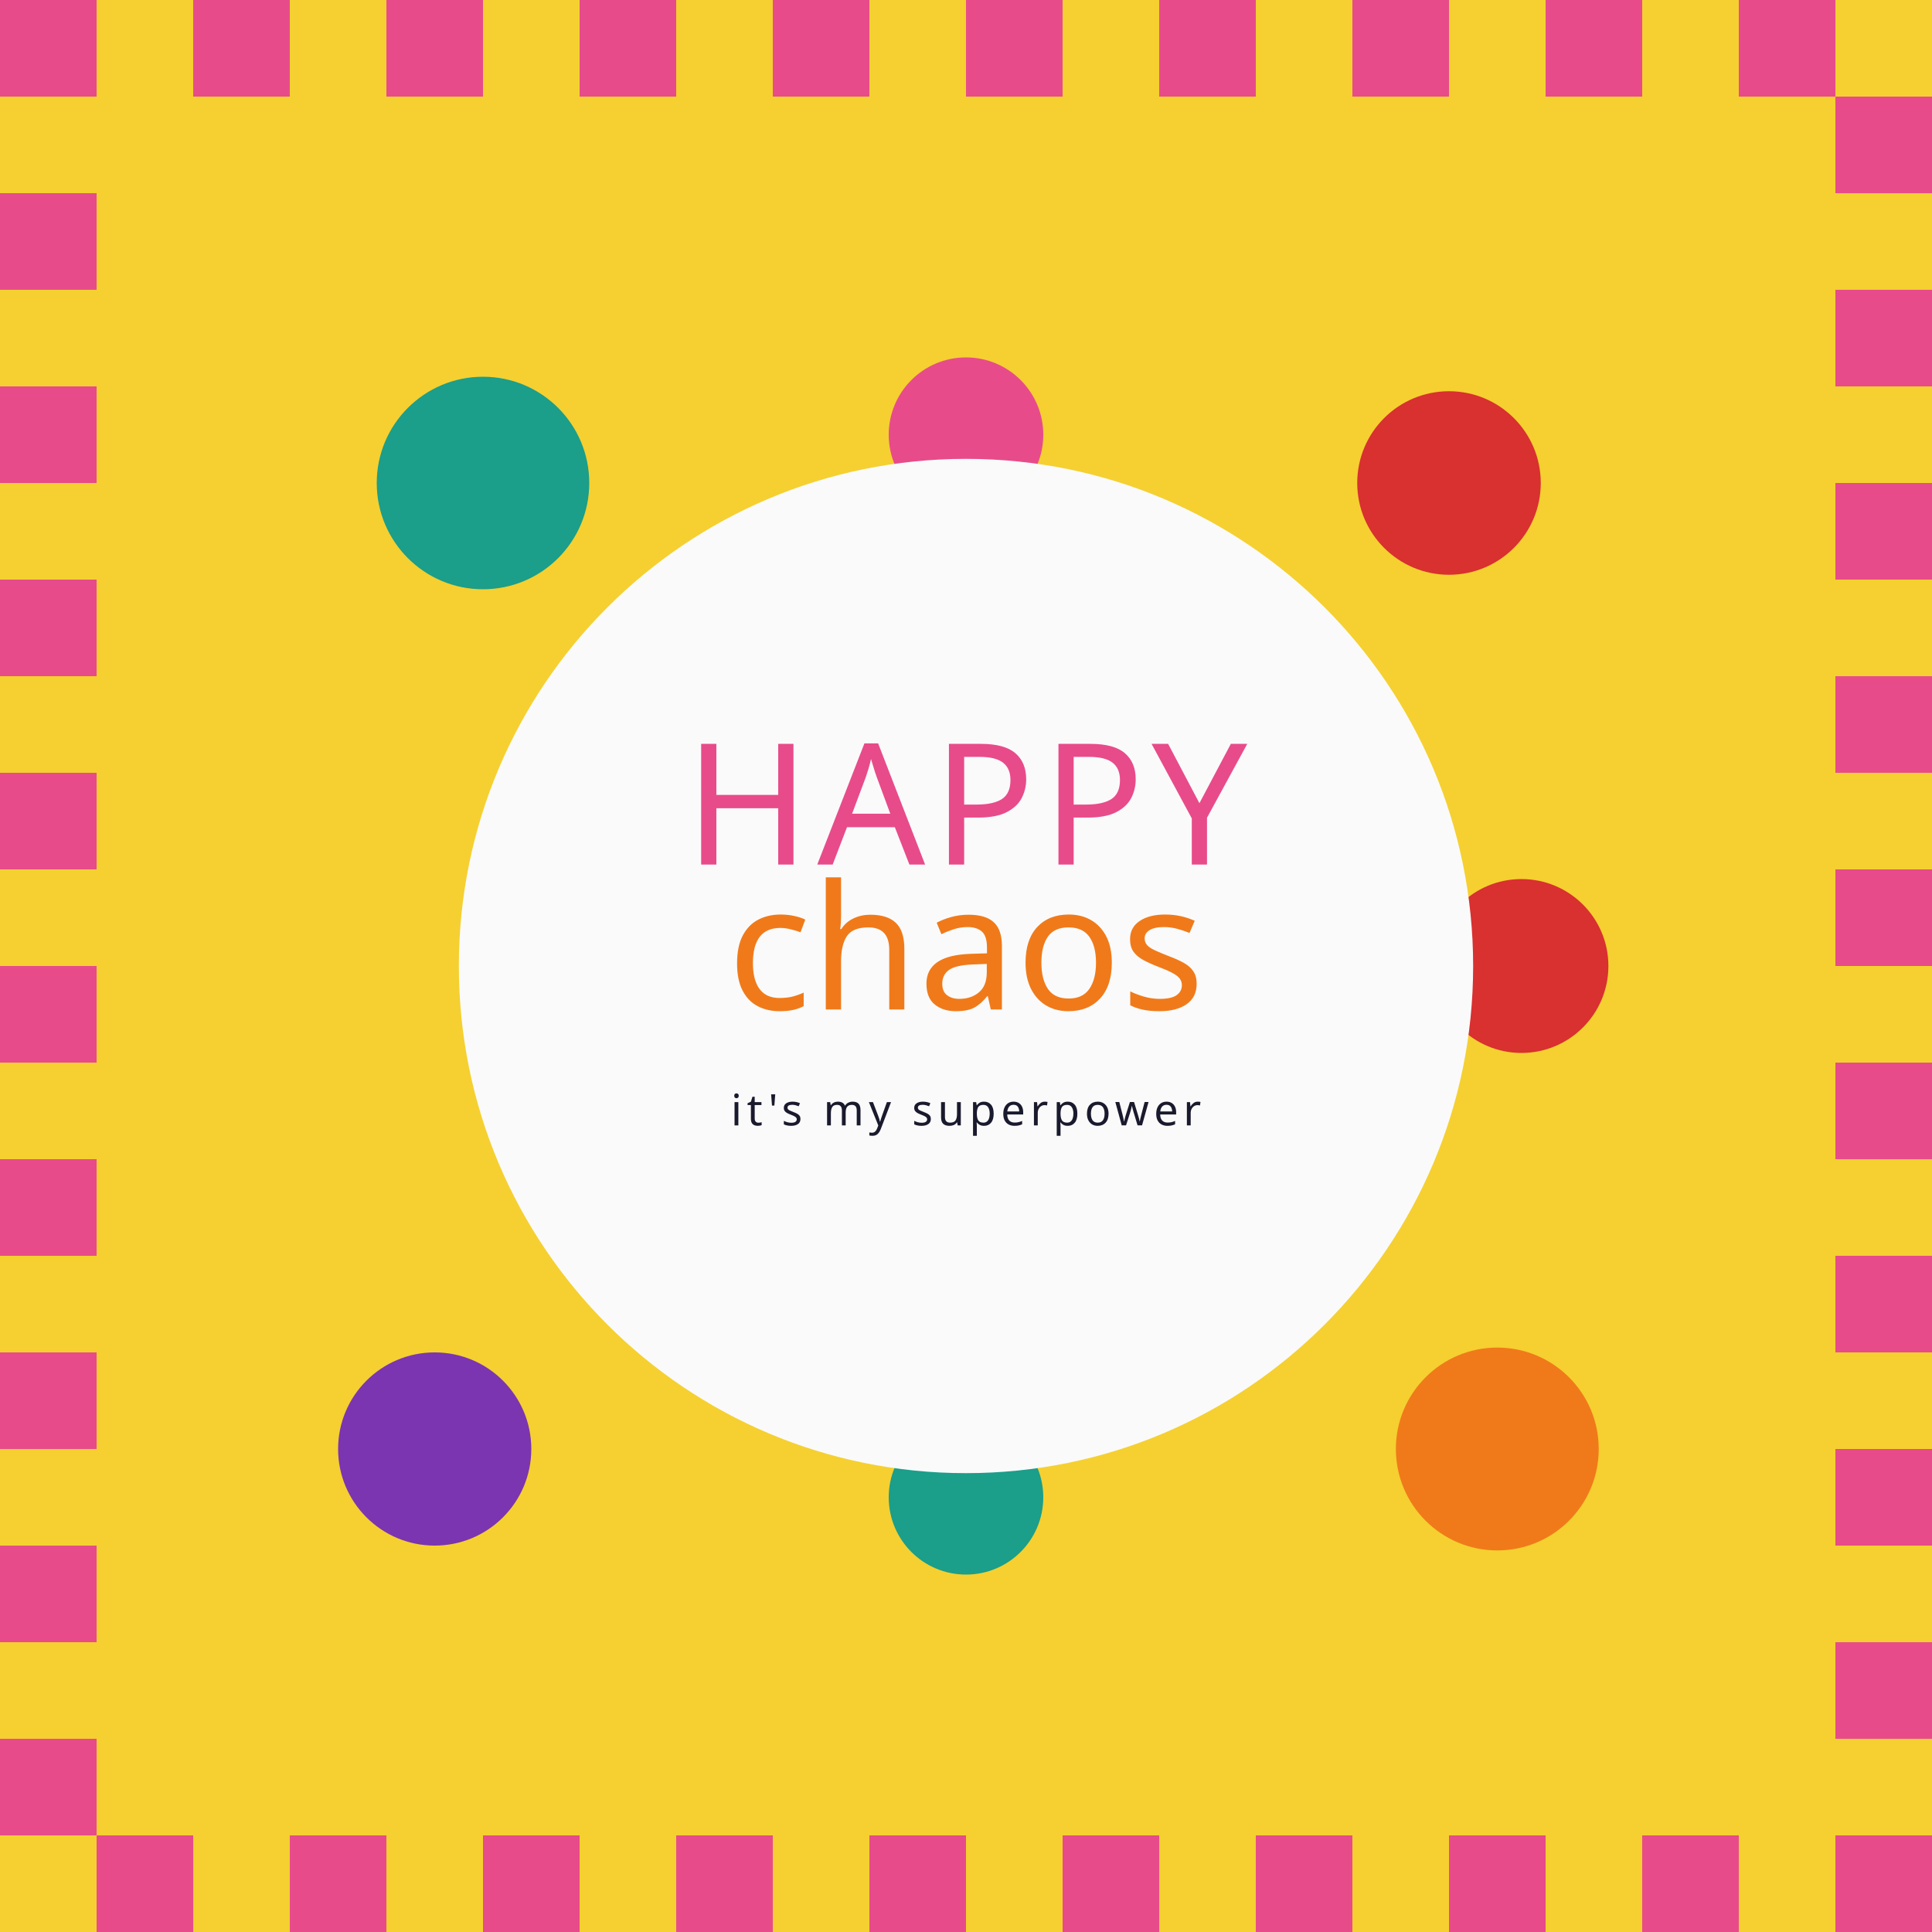
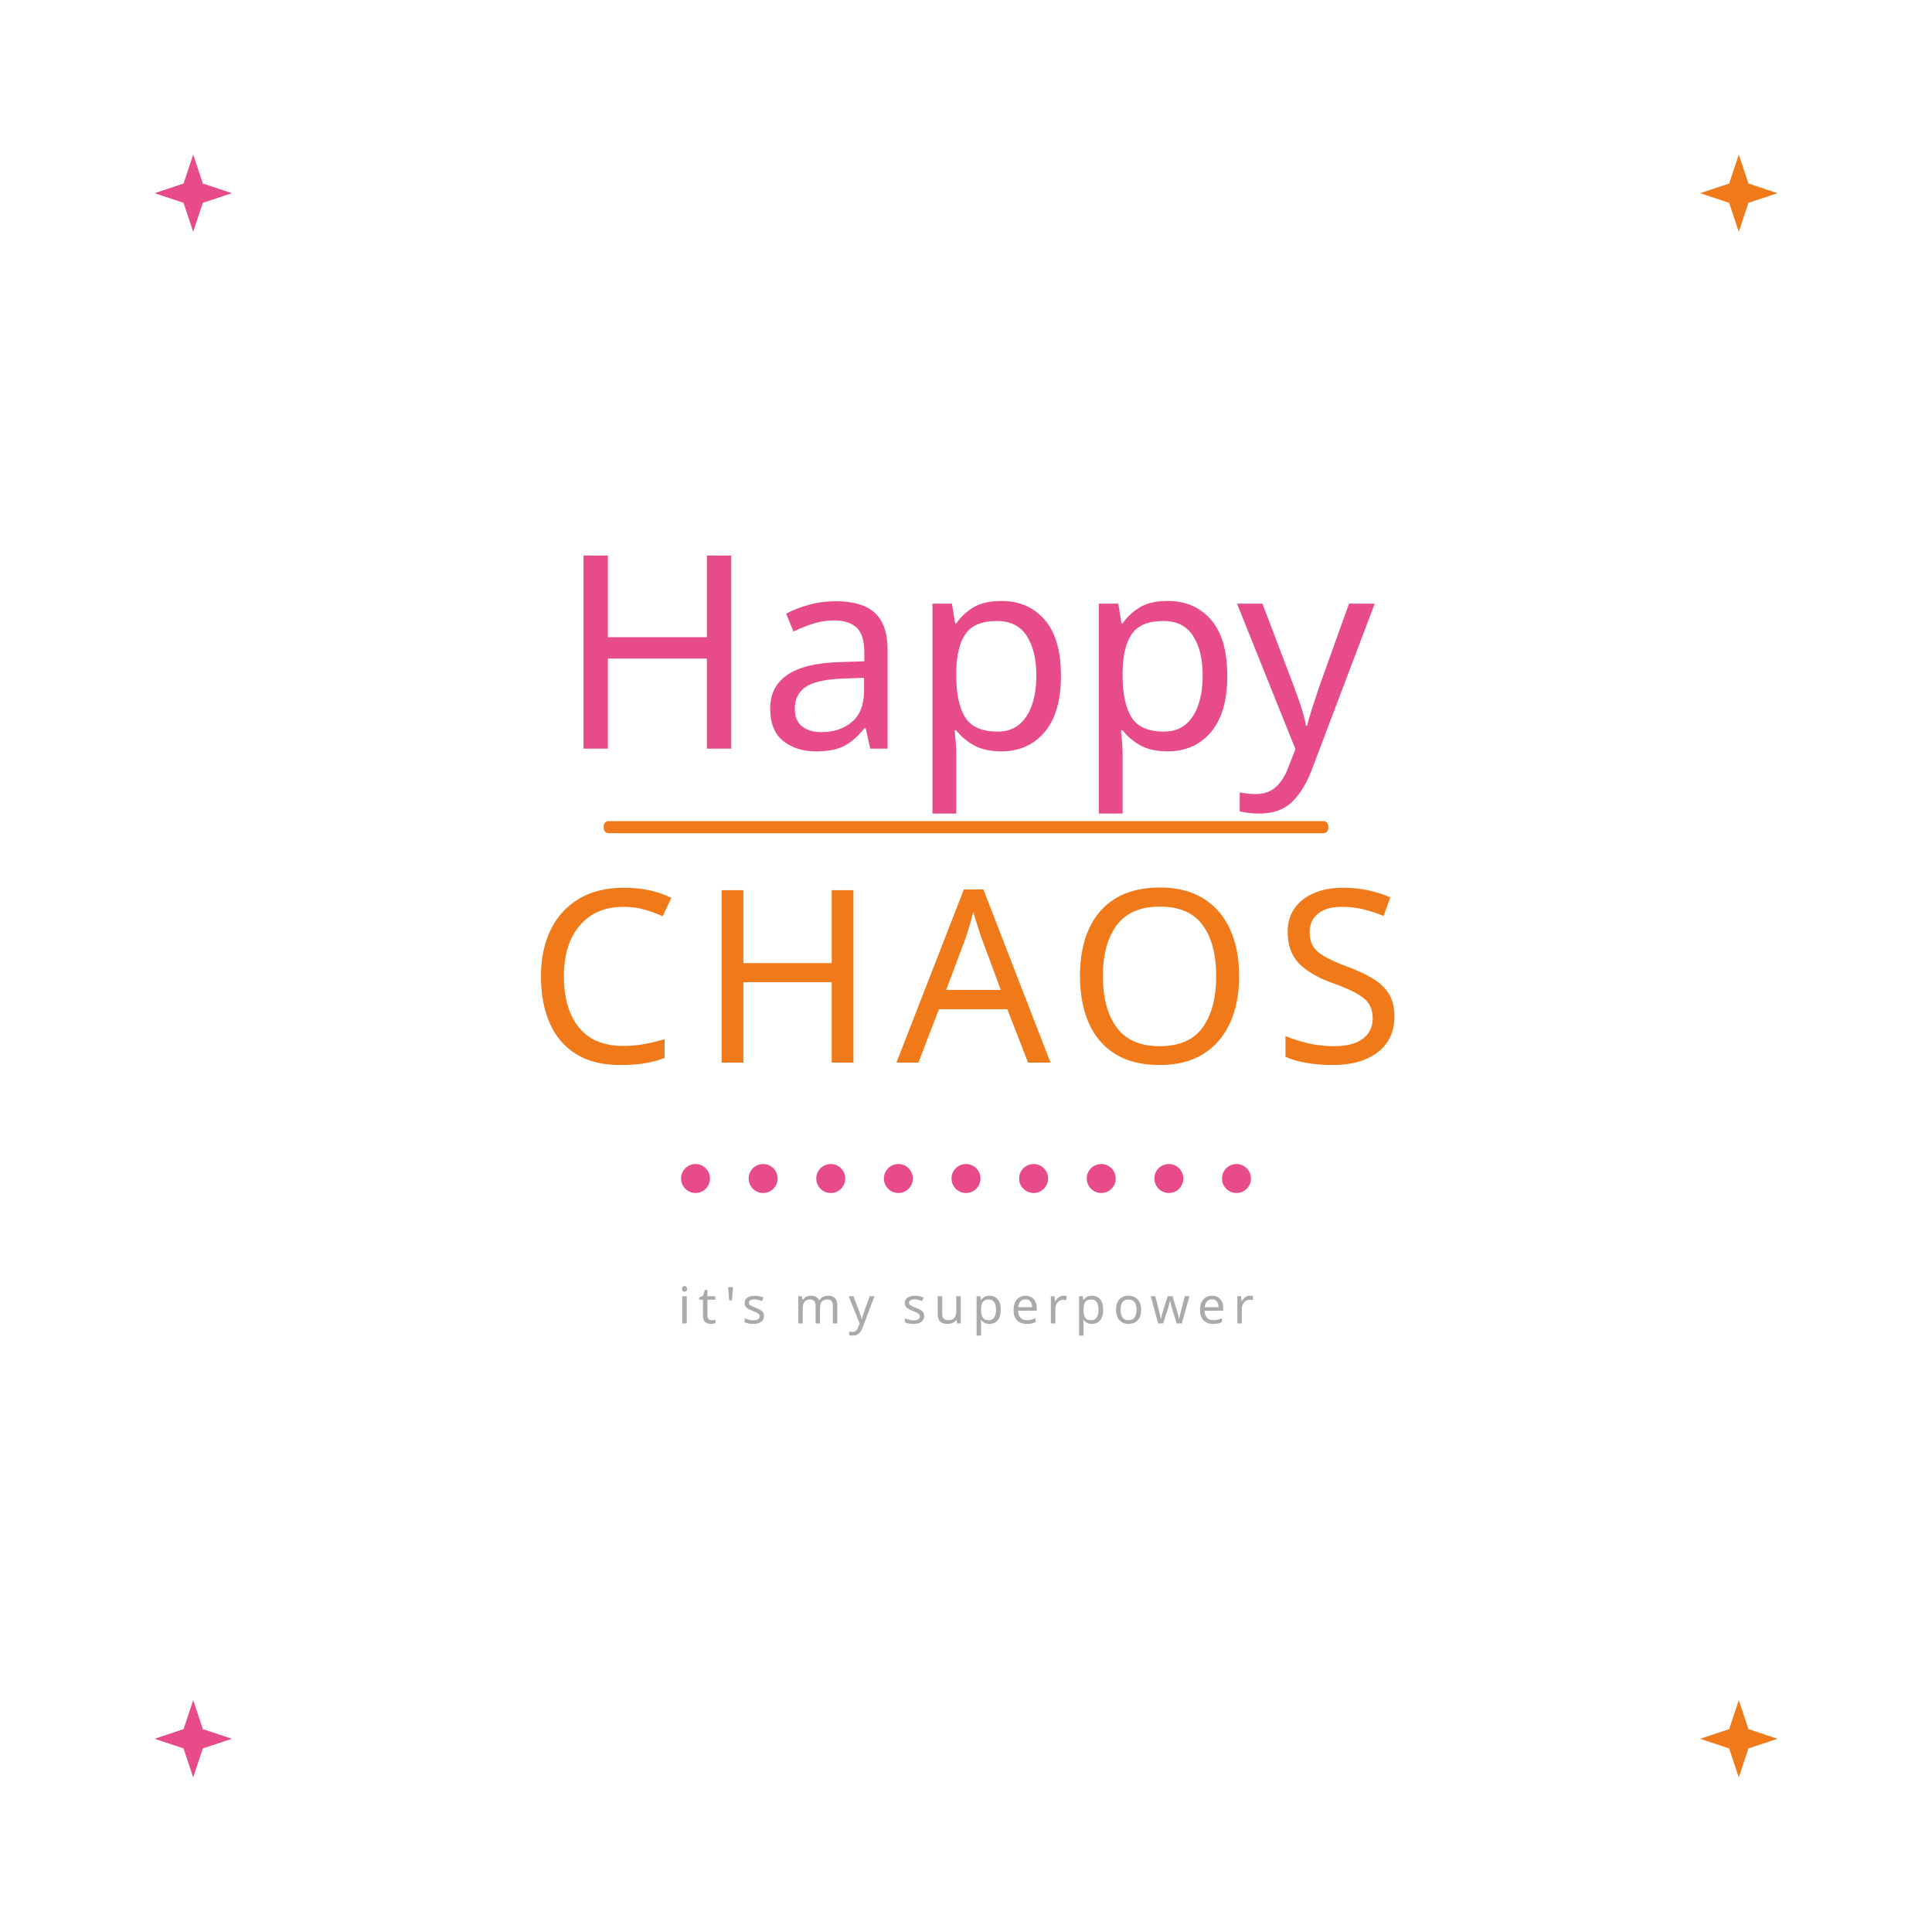
<svg xmlns="http://www.w3.org/2000/svg" viewBox="0 0 800 800" width="800" height="800">
-   <rect width="800" height="800" fill="#F5D030" />
+   <rect width="800" height="800" fill="#FFFFFF" />
  <defs>
    <style>
      @font-face { font-family: 'BebasNeue'; src: url('/usr/local/share/fonts/BebasNeue-Regular.ttf'); }
      @font-face { font-family: 'GreatVibes'; src: url('/usr/local/share/fonts/GreatVibes-Regular.ttf'); }
      @font-face { font-family: 'Cormorant'; src: url('/usr/local/share/fonts/CormorantGaramond-Bold.ttf'); }
      @font-face { font-family: 'CormorantItalic'; src: url('/usr/local/share/fonts/CormorantGaramond-BoldItalic.ttf'); }
    </style>
  </defs>
-   <rect x="0" y="0" width="40" height="40" fill="#E84B8A" />
-   <rect x="40" y="0" width="40" height="40" fill="#F5D030" />
-   <rect x="80" y="0" width="40" height="40" fill="#E84B8A" />
-   <rect x="120" y="0" width="40" height="40" fill="#F5D030" />
-   <rect x="160" y="0" width="40" height="40" fill="#E84B8A" />
-   <rect x="200" y="0" width="40" height="40" fill="#F5D030" />
-   <rect x="240" y="0" width="40" height="40" fill="#E84B8A" />
-   <rect x="280" y="0" width="40" height="40" fill="#F5D030" />
-   <rect x="320" y="0" width="40" height="40" fill="#E84B8A" />
-   <rect x="360" y="0" width="40" height="40" fill="#F5D030" />
-   <rect x="400" y="0" width="40" height="40" fill="#E84B8A" />
-   <rect x="440" y="0" width="40" height="40" fill="#F5D030" />
-   <rect x="480" y="0" width="40" height="40" fill="#E84B8A" />
-   <rect x="520" y="0" width="40" height="40" fill="#F5D030" />
-   <rect x="560" y="0" width="40" height="40" fill="#E84B8A" />
-   <rect x="600" y="0" width="40" height="40" fill="#F5D030" />
-   <rect x="640" y="0" width="40" height="40" fill="#E84B8A" />
-   <rect x="680" y="0" width="40" height="40" fill="#F5D030" />
-   <rect x="720" y="0" width="40" height="40" fill="#E84B8A" />
-   <rect x="760" y="0" width="40" height="40" fill="#F5D030" />
-   <rect x="0" y="40" width="40" height="40" fill="#F5D030" />
-   <rect x="760" y="40" width="40" height="40" fill="#E84B8A" />
-   <rect x="0" y="80" width="40" height="40" fill="#E84B8A" />
-   <rect x="760" y="80" width="40" height="40" fill="#F5D030" />
-   <rect x="0" y="120" width="40" height="40" fill="#F5D030" />
-   <rect x="760" y="120" width="40" height="40" fill="#E84B8A" />
-   <rect x="0" y="160" width="40" height="40" fill="#E84B8A" />
-   <rect x="760" y="160" width="40" height="40" fill="#F5D030" />
-   <rect x="0" y="200" width="40" height="40" fill="#F5D030" />
-   <rect x="760" y="200" width="40" height="40" fill="#E84B8A" />
-   <rect x="0" y="240" width="40" height="40" fill="#E84B8A" />
-   <rect x="760" y="240" width="40" height="40" fill="#F5D030" />
-   <rect x="0" y="280" width="40" height="40" fill="#F5D030" />
-   <rect x="760" y="280" width="40" height="40" fill="#E84B8A" />
-   <rect x="0" y="320" width="40" height="40" fill="#E84B8A" />
-   <rect x="760" y="320" width="40" height="40" fill="#F5D030" />
-   <rect x="0" y="360" width="40" height="40" fill="#F5D030" />
-   <rect x="760" y="360" width="40" height="40" fill="#E84B8A" />
-   <rect x="0" y="400" width="40" height="40" fill="#E84B8A" />
-   <rect x="760" y="400" width="40" height="40" fill="#F5D030" />
-   <rect x="0" y="440" width="40" height="40" fill="#F5D030" />
-   <rect x="760" y="440" width="40" height="40" fill="#E84B8A" />
-   <rect x="0" y="480" width="40" height="40" fill="#E84B8A" />
-   <rect x="760" y="480" width="40" height="40" fill="#F5D030" />
-   <rect x="0" y="520" width="40" height="40" fill="#F5D030" />
-   <rect x="760" y="520" width="40" height="40" fill="#E84B8A" />
-   <rect x="0" y="560" width="40" height="40" fill="#E84B8A" />
-   <rect x="760" y="560" width="40" height="40" fill="#F5D030" />
-   <rect x="0" y="600" width="40" height="40" fill="#F5D030" />
-   <rect x="760" y="600" width="40" height="40" fill="#E84B8A" />
-   <rect x="0" y="640" width="40" height="40" fill="#E84B8A" />
-   <rect x="760" y="640" width="40" height="40" fill="#F5D030" />
-   <rect x="0" y="680" width="40" height="40" fill="#F5D030" />
-   <rect x="760" y="680" width="40" height="40" fill="#E84B8A" />
-   <rect x="0" y="720" width="40" height="40" fill="#E84B8A" />
-   <rect x="760" y="720" width="40" height="40" fill="#F5D030" />
-   <rect x="0" y="760" width="40" height="40" fill="#F5D030" />
-   <rect x="40" y="760" width="40" height="40" fill="#E84B8A" />
-   <rect x="80" y="760" width="40" height="40" fill="#F5D030" />
-   <rect x="120" y="760" width="40" height="40" fill="#E84B8A" />
-   <rect x="160" y="760" width="40" height="40" fill="#F5D030" />
-   <rect x="200" y="760" width="40" height="40" fill="#E84B8A" />
-   <rect x="240" y="760" width="40" height="40" fill="#F5D030" />
-   <rect x="280" y="760" width="40" height="40" fill="#E84B8A" />
-   <rect x="320" y="760" width="40" height="40" fill="#F5D030" />
-   <rect x="360" y="760" width="40" height="40" fill="#E84B8A" />
-   <rect x="400" y="760" width="40" height="40" fill="#F5D030" />
-   <rect x="440" y="760" width="40" height="40" fill="#E84B8A" />
-   <rect x="480" y="760" width="40" height="40" fill="#F5D030" />
-   <rect x="520" y="760" width="40" height="40" fill="#E84B8A" />
-   <rect x="560" y="760" width="40" height="40" fill="#F5D030" />
-   <rect x="600" y="760" width="40" height="40" fill="#E84B8A" />
-   <rect x="640" y="760" width="40" height="40" fill="#F5D030" />
-   <rect x="680" y="760" width="40" height="40" fill="#E84B8A" />
-   <rect x="720" y="760" width="40" height="40" fill="#F5D030" />
-   <rect x="760" y="760" width="40" height="40" fill="#E84B8A" />
-   <circle cx="200.0" cy="200.0" r="44.0" fill="#1B9E8A" />
-   <circle cx="600.0" cy="200.0" r="38.0" fill="#D93030" />
-   <circle cx="180.0" cy="600.0" r="40.0" fill="#7B35B0" />
-   <circle cx="620.0" cy="600.0" r="42.0" fill="#F07A1A" />
-   <circle cx="400.0" cy="180.0" r="32.0" fill="#E84B8A" />
-   <circle cx="400.0" cy="620.0" r="32.0" fill="#1B9E8A" />
-   <circle cx="170.0" cy="400.0" r="36.0" fill="#F5D030" />
-   <circle cx="630.0" cy="400.0" r="36.0" fill="#D93030" />
-   <polygon points="280.0,252.0 286.5,271.1 306.6,271.3 290.5,283.4 296.5,302.7 280.0,291.0 263.5,302.7 269.5,283.4 253.4,271.3 273.5,271.1" fill="#D93030" />
-   <polygon points="520.0,254.0 525.9,271.9 544.7,272.0 529.5,283.1 535.3,301.0 520.0,290.0 504.7,301.0 510.5,283.1 495.3,272.0 514.1,271.9" fill="#7B35B0" />
-   <polygon points="280.0,494.0 285.9,511.9 304.7,512.0 289.5,523.1 295.3,541.0 280.0,530.0 264.7,541.0 270.5,523.1 255.3,512.0 274.1,511.9" fill="#F07A1A" />
-   <polygon points="520.0,492.0 526.5,511.1 546.6,511.3 530.5,523.4 536.5,542.7 520.0,531.0 503.5,542.7 509.5,523.4 493.4,511.3 513.5,511.1" fill="#1B9E8A" />
-   <circle cx="400.0" cy="400.0" r="210.0" fill="#FAFAFA" />
-   <text x="400" y="358" text-anchor="middle" font-family="BebasNeue, sans-serif" font-size="70" fill="#E84B8A" letter-spacing="3">HAPPY</text>
-   <text x="400" y="418" text-anchor="middle" font-family="GreatVibes, sans-serif" font-size="72" fill="#F07A1A">chaos</text>
-   <text x="400" y="466" text-anchor="middle" font-family="CormorantItalic, sans-serif" font-size="18" fill="#1A1A2E" letter-spacing="2">it's my superpower</text>
+   <polygon points="80.0,64.0 84.0,76.0 96.0,80.0 84.0,84.0 80.0,96.0 76.0,84.0 64.0,80.0 76.0,76.0" fill="#E84B8A" />
+   <polygon points="720.0,64.0 724.0,76.0 736.0,80.0 724.0,84.0 720.0,96.0 716.0,84.0 704.0,80.0 716.0,76.0" fill="#F07A1A" />
+   <polygon points="80.0,704.0 84.0,716.0 96.0,720.0 84.0,724.0 80.0,736.0 76.0,724.0 64.0,720.0 76.0,716.0" fill="#E84B8A" />
+   <polygon points="720.0,704.0 724.0,716.0 736.0,720.0 724.0,724.0 720.0,736.0 716.0,724.0 704.0,720.0 716.0,716.0" fill="#F07A1A" />
+   <text x="400" y="310" text-anchor="middle" font-family="GreatVibes, sans-serif" font-size="112" fill="#E84B8A">Happy</text>
+   <rect x="250" y="340" width="300" height="5" fill="#F07A1A" rx="2" />
+   <text x="400" y="440" text-anchor="middle" font-family="BebasNeue, sans-serif" font-size="100" fill="#F07A1A" letter-spacing="8">CHAOS</text>
+   <circle cx="288.0" cy="488.0" r="6" fill="#E84B8A" />
+   <circle cx="316.0" cy="488.0" r="6" fill="#E84B8A" />
+   <circle cx="344.0" cy="488.0" r="6" fill="#E84B8A" />
+   <circle cx="372.0" cy="488.0" r="6" fill="#E84B8A" />
+   <circle cx="400.0" cy="488.0" r="6" fill="#E84B8A" />
+   <circle cx="428.0" cy="488.0" r="6" fill="#E84B8A" />
+   <circle cx="456.0" cy="488.0" r="6" fill="#E84B8A" />
+   <circle cx="484.0" cy="488.0" r="6" fill="#E84B8A" />
+   <circle cx="512.0" cy="488.0" r="6" fill="#E84B8A" />
+   <text x="400" y="548" text-anchor="middle" font-family="CormorantItalic, sans-serif" font-size="21" fill="#AAAAAA" letter-spacing="3">it's my superpower</text>
</svg>
